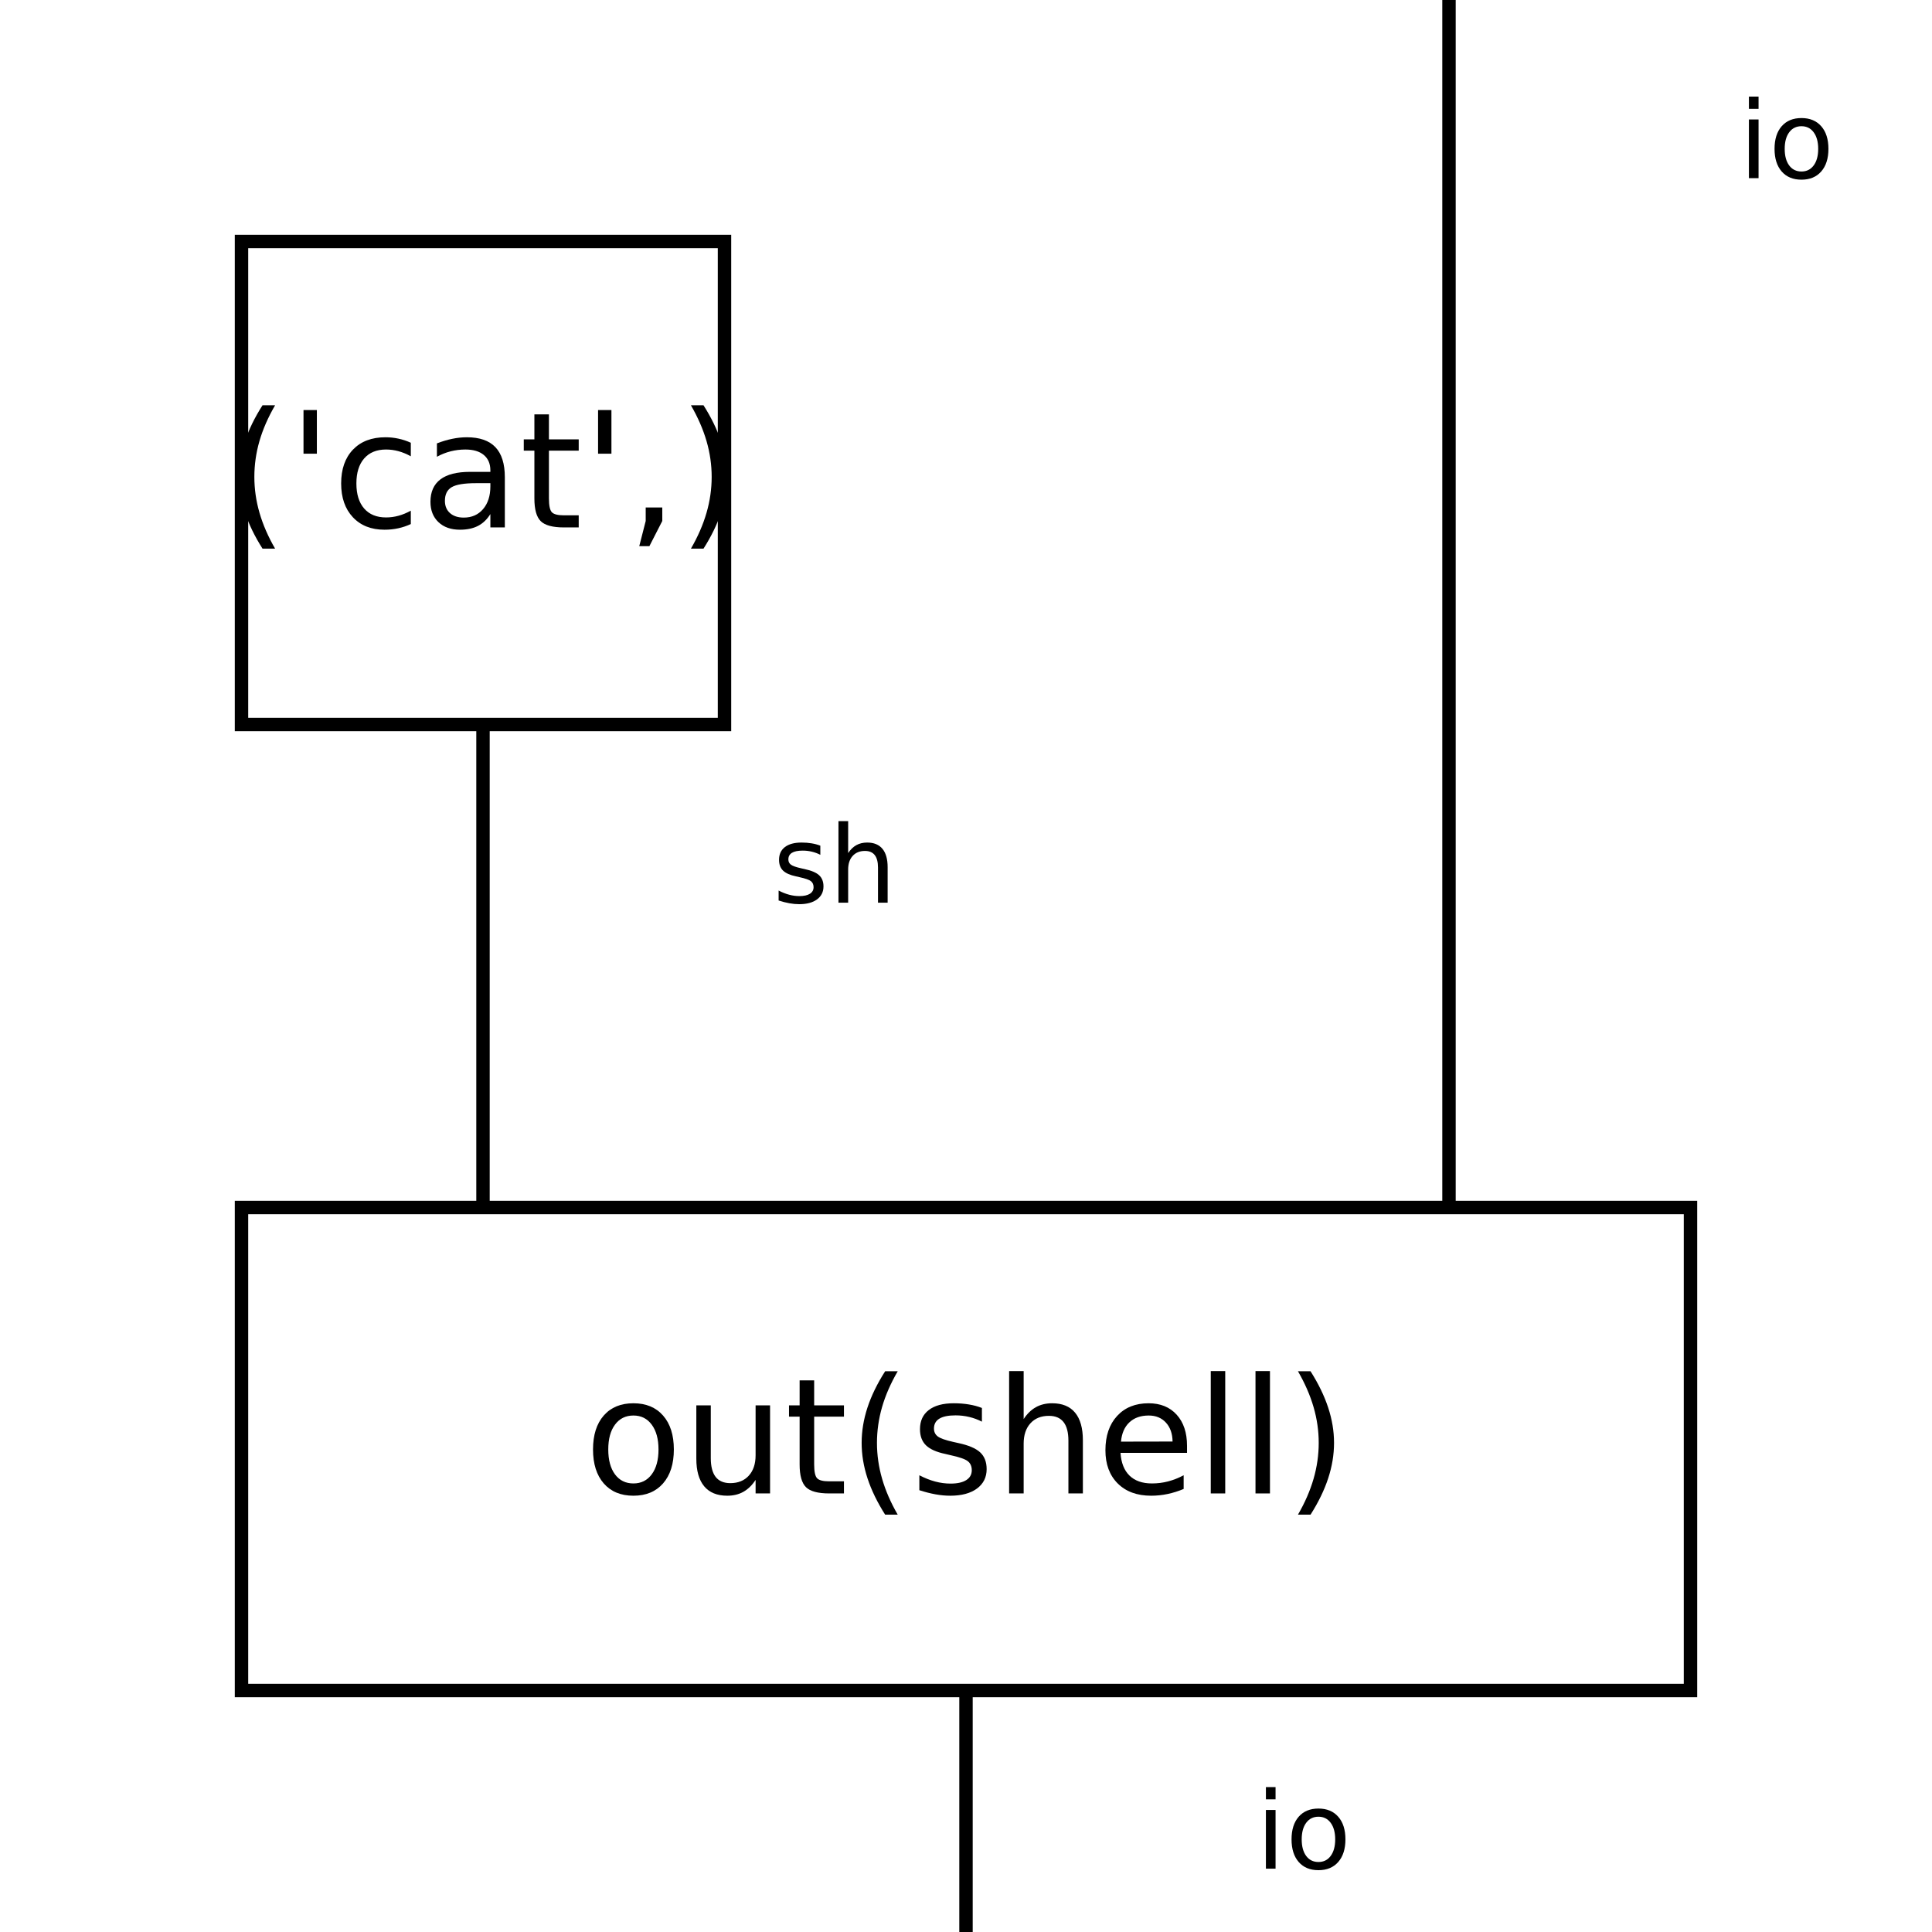
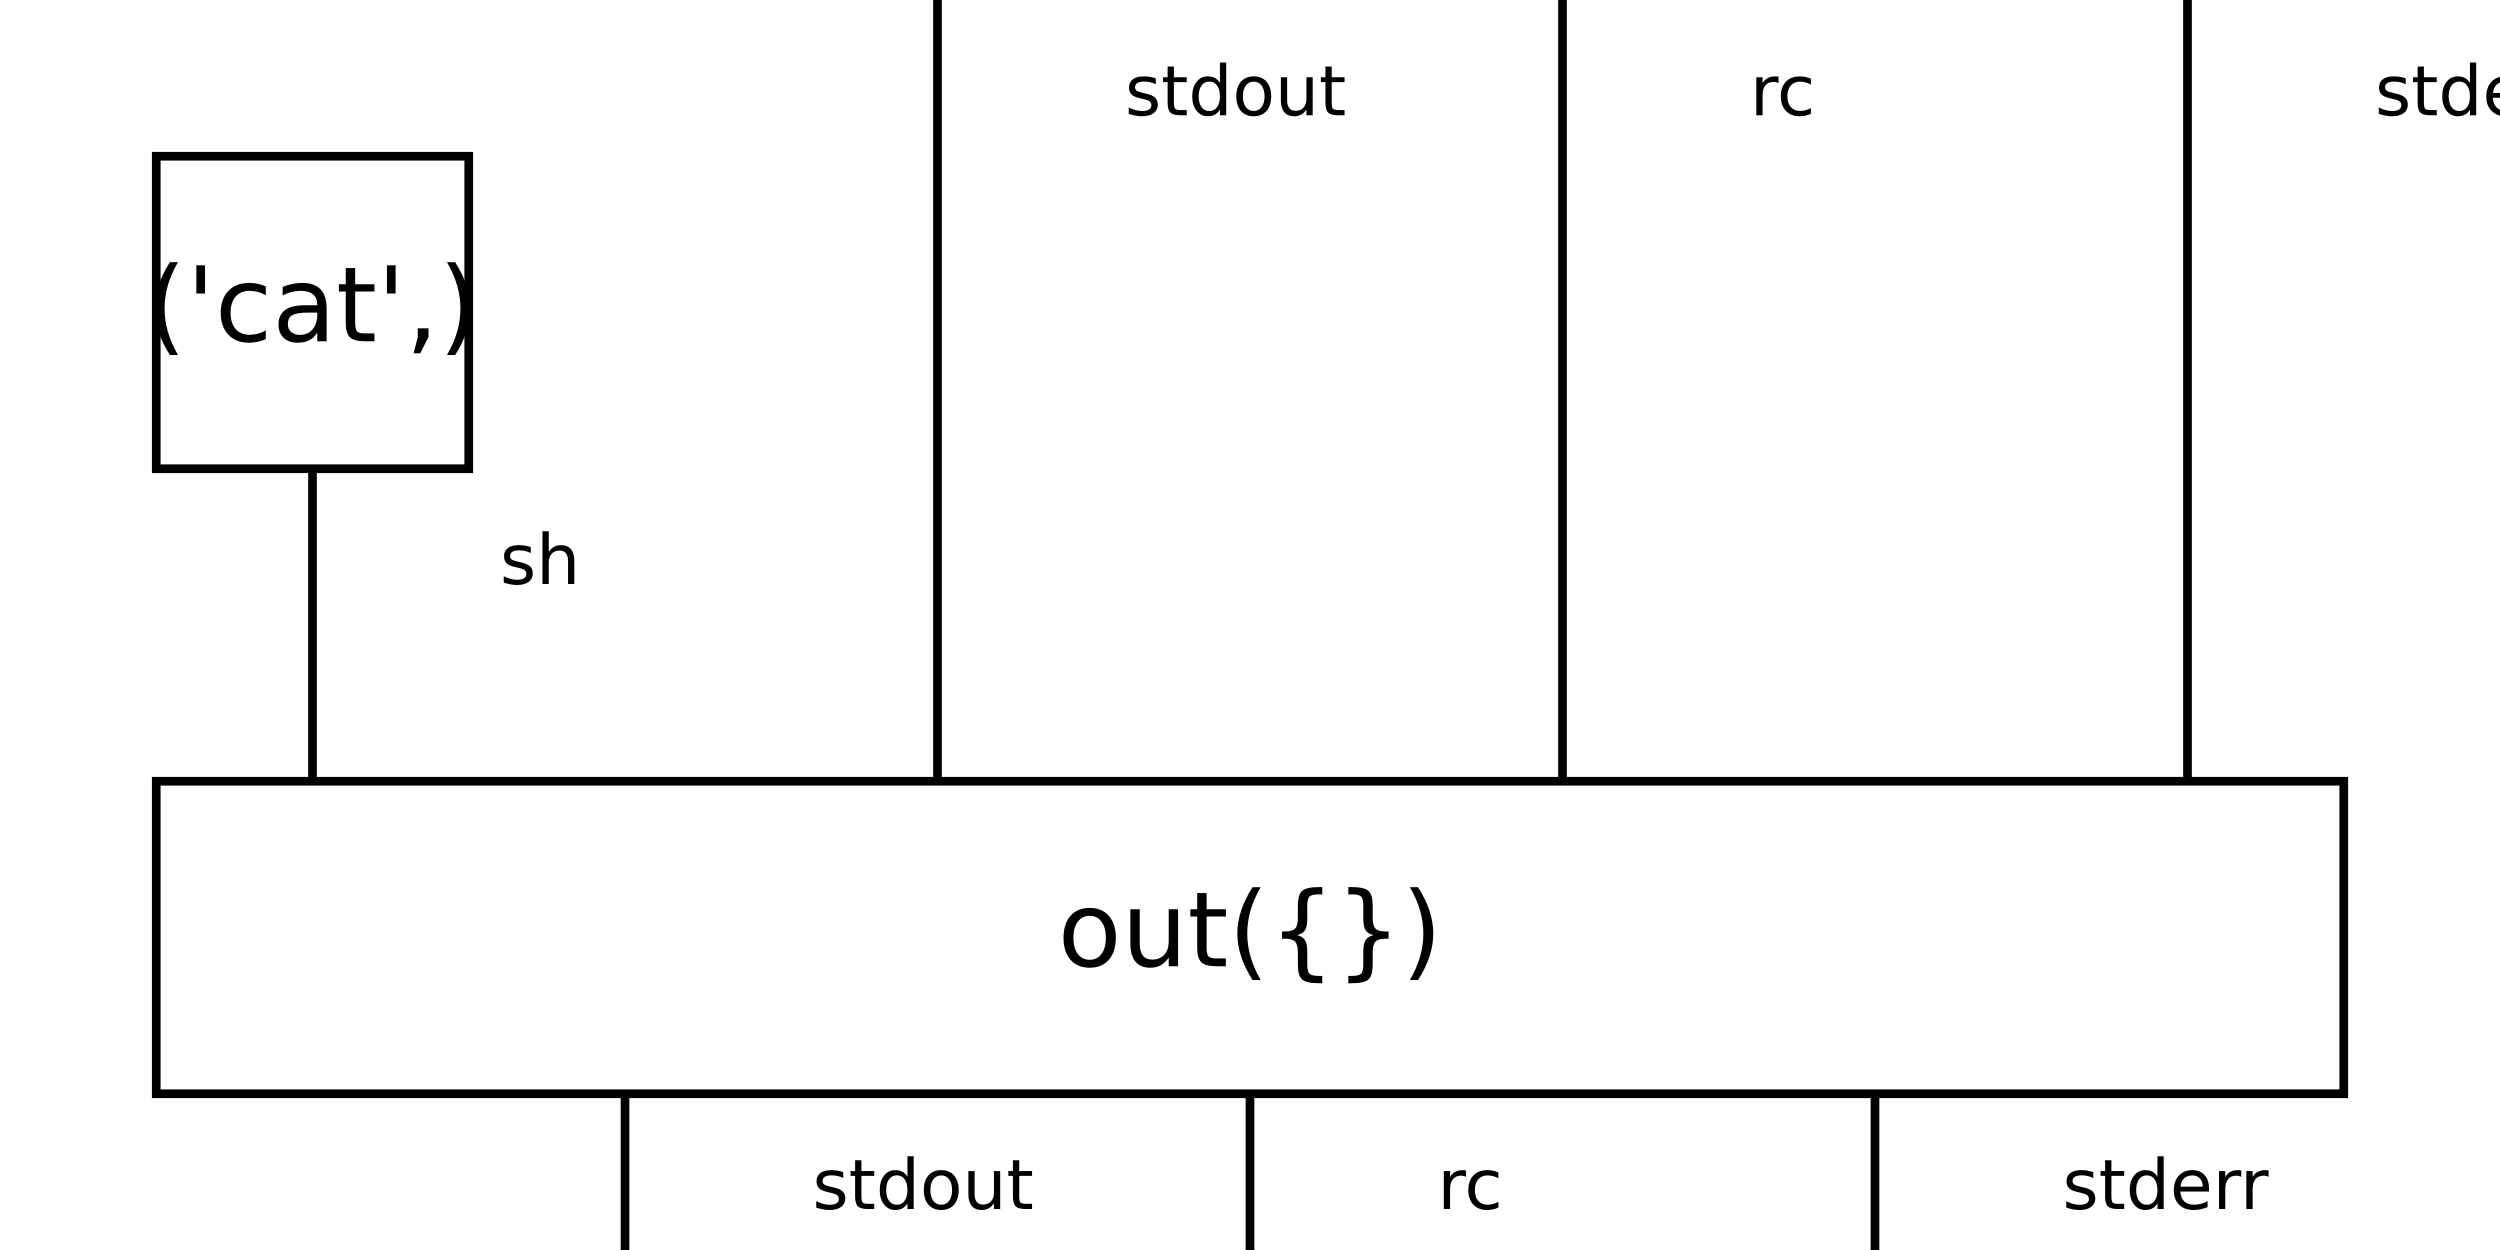
- <svg xmlns="http://www.w3.org/2000/svg" xmlns:xlink="http://www.w3.org/1999/xlink" width="144pt" height="144pt" viewBox="0 0 144 144" version="1.1">
+ <svg xmlns="http://www.w3.org/2000/svg" xmlns:xlink="http://www.w3.org/1999/xlink" width="288pt" height="144pt" viewBox="0 0 288 144" version="1.1">
  <defs>
    <style type="text/css">*{stroke-linejoin: round; stroke-linecap: butt}</style>
  </defs>
  <g id="figure_1">
    <g id="patch_1">
-       <path d="M 0 144  L 144 144  L 144 0  L 0 0  z " style="fill: #ffffff" />
+       <path d="M 0 144  L 288 144  L 288 0  L 0 0  z " style="fill: #ffffff" />
    </g>
    <g id="axes_1">
      <g id="patch_2">
-         <path d="M 0 144  L 144 144  L 144 0  L 0 0  z " clip-path="url(#SVG_ID)" style="fill: #ffffff; stroke: #ffffff; stroke-linejoin: miter" />
+         <path d="M 0 144  L 288 144  L 288 0  L 0 0  z " clip-path="url(#SVG_ID)" style="fill: #ffffff; stroke: #ffffff; stroke-linejoin: miter" />
      </g>
      <g id="patch_3">
        <path d="M 36 54  Q 36 90 36 90  " clip-path="url(#SVG_ID)" style="fill: none; stroke: #000000; stroke-linejoin: miter" />
      </g>
      <g id="patch_4">
        <path d="M 108 0  Q 108 90 108 90  " clip-path="url(#SVG_ID)" style="fill: none; stroke: #000000; stroke-linejoin: miter" />
      </g>
      <g id="patch_5">
+         <path d="M 180 0  Q 180 90 180 90  " clip-path="url(#SVG_ID)" style="fill: none; stroke: #000000; stroke-linejoin: miter" />
+       </g>
+       <g id="patch_6">
+         <path d="M 252 0  Q 252 90 252 90  " clip-path="url(#SVG_ID)" style="fill: none; stroke: #000000; stroke-linejoin: miter" />
+       </g>
+       <g id="patch_7">
        <path d="M 72 126  Q 72 144 72 144  " clip-path="url(#SVG_ID)" style="fill: none; stroke: #000000; stroke-linejoin: miter" />
      </g>
-       <g id="patch_6">
+       <g id="patch_8">
+         <path d="M 144 126  Q 144 144 144 144  " clip-path="url(#SVG_ID)" style="fill: none; stroke: #000000; stroke-linejoin: miter" />
+       </g>
+       <g id="patch_9">
+         <path d="M 216 126  Q 216 144 216 144  " clip-path="url(#SVG_ID)" style="fill: none; stroke: #000000; stroke-linejoin: miter" />
+       </g>
+       <g id="patch_10">
        <path d="M 18 54  L 18 18  L 54 18  L 54 54  z " clip-path="url(#SVG_ID)" style="fill: #ffffff; stroke: #000000; stroke-linejoin: miter" />
      </g>
-       <g id="patch_7">
-         <path d="M 18 126  L 18 90  L 126 90  L 126 126  z " clip-path="url(#SVG_ID)" style="fill: #ffffff; stroke: #000000; stroke-linejoin: miter" />
+       <g id="patch_11">
+         <path d="M 18 126  L 18 90  L 270 90  L 270 126  z " clip-path="url(#SVG_ID)" style="fill: #ffffff; stroke: #000000; stroke-linejoin: miter" />
      </g>
      <g id="text_1">
        <g transform="translate(57.6 67.27875) scale(0.08 -0.08)">
          <defs>
            <path id="DejaVuSans-73" d="M 2834 3397  L 2834 2853  Q 2591 2978 2328 3040  Q 2066 3103 1784 3103  Q 1356 3103 1142 2972  Q 928 2841 928 2578  Q 928 2378 1081 2264  Q 1234 2150 1697 2047  L 1894 2003  Q 2506 1872 2764 1633  Q 3022 1394 3022 966  Q 3022 478 2636 193  Q 2250 -91 1575 -91  Q 1294 -91 989 -36  Q 684 19 347 128  L 347 722  Q 666 556 975 473  Q 1284 391 1588 391  Q 1994 391 2212 530  Q 2431 669 2431 922  Q 2431 1156 2273 1281  Q 2116 1406 1581 1522  L 1381 1569  Q 847 1681 609 1914  Q 372 2147 372 2553  Q 372 3047 722 3315  Q 1072 3584 1716 3584  Q 2034 3584 2315 3537  Q 2597 3491 2834 3397  z " transform="scale(0.015625)" />
            <path id="DejaVuSans-68" d="M 3513 2113  L 3513 0  L 2938 0  L 2938 2094  Q 2938 2591 2744 2837  Q 2550 3084 2163 3084  Q 1697 3084 1428 2787  Q 1159 2491 1159 1978  L 1159 0  L 581 0  L 581 4863  L 1159 4863  L 1159 2956  Q 1366 3272 1645 3428  Q 1925 3584 2291 3584  Q 2894 3584 3203 3211  Q 3513 2838 3513 2113  z " transform="scale(0.015625)" />
          </defs>
          <use xlink:href="#DejaVuSans-73" />
          <use xlink:href="#DejaVuSans-68" transform="translate(52.09961 0)" />
        </g>
      </g>
      <g id="text_2">
        <g transform="translate(129.6 13.27875) scale(0.08 -0.08)">
          <defs>
-             <path id="DejaVuSans-69" d="M 603 3500  L 1178 3500  L 1178 0  L 603 0  L 603 3500  z M 603 4863  L 1178 4863  L 1178 4134  L 603 4134  L 603 4863  z " transform="scale(0.015625)" />
+             <path id="DejaVuSans-74" d="M 1172 4494  L 1172 3500  L 2356 3500  L 2356 3053  L 1172 3053  L 1172 1153  Q 1172 725 1289 603  Q 1406 481 1766 481  L 2356 481  L 2356 0  L 1766 0  Q 1100 0 847 248  Q 594 497 594 1153  L 594 3053  L 172 3053  L 172 3500  L 594 3500  L 594 4494  L 1172 4494  z " transform="scale(0.015625)" />
+             <path id="DejaVuSans-64" d="M 2906 2969  L 2906 4863  L 3481 4863  L 3481 0  L 2906 0  L 2906 525  Q 2725 213 2448 61  Q 2172 -91 1784 -91  Q 1150 -91 751 415  Q 353 922 353 1747  Q 353 2572 751 3078  Q 1150 3584 1784 3584  Q 2172 3584 2448 3432  Q 2725 3281 2906 2969  z M 947 1747  Q 947 1113 1208 752  Q 1469 391 1925 391  Q 2381 391 2643 752  Q 2906 1113 2906 1747  Q 2906 2381 2643 2742  Q 2381 3103 1925 3103  Q 1469 3103 1208 2742  Q 947 2381 947 1747  z " transform="scale(0.015625)" />
            <path id="DejaVuSans-6f" d="M 1959 3097  Q 1497 3097 1228 2736  Q 959 2375 959 1747  Q 959 1119 1226 758  Q 1494 397 1959 397  Q 2419 397 2687 759  Q 2956 1122 2956 1747  Q 2956 2369 2687 2733  Q 2419 3097 1959 3097  z M 1959 3584  Q 2709 3584 3137 3096  Q 3566 2609 3566 1747  Q 3566 888 3137 398  Q 2709 -91 1959 -91  Q 1206 -91 779 398  Q 353 888 353 1747  Q 353 2609 779 3096  Q 1206 3584 1959 3584  z " transform="scale(0.015625)" />
+             <path id="DejaVuSans-75" d="M 544 1381  L 544 3500  L 1119 3500  L 1119 1403  Q 1119 906 1312 657  Q 1506 409 1894 409  Q 2359 409 2629 706  Q 2900 1003 2900 1516  L 2900 3500  L 3475 3500  L 3475 0  L 2900 0  L 2900 538  Q 2691 219 2414 64  Q 2138 -91 1772 -91  Q 1169 -91 856 284  Q 544 659 544 1381  z M 1991 3584  L 1991 3584  z " transform="scale(0.015625)" />
          </defs>
-           <use xlink:href="#DejaVuSans-69" />
-           <use xlink:href="#DejaVuSans-6f" transform="translate(27.7832 0)" />
+           <use xlink:href="#DejaVuSans-73" />
+           <use xlink:href="#DejaVuSans-74" transform="translate(52.09961 0)" />
+           <use xlink:href="#DejaVuSans-64" transform="translate(91.30859 0)" />
+           <use xlink:href="#DejaVuSans-6f" transform="translate(154.7852 0)" />
+           <use xlink:href="#DejaVuSans-75" transform="translate(215.9668 0)" />
+           <use xlink:href="#DejaVuSans-74" transform="translate(279.3457 0)" />
        </g>
      </g>
      <g id="text_3">
-         <g transform="translate(93.6 139.2788) scale(0.08 -0.08)">
-           <use xlink:href="#DejaVuSans-69" />
-           <use xlink:href="#DejaVuSans-6f" transform="translate(27.7832 0)" />
+         <g transform="translate(201.6 13.27875) scale(0.08 -0.08)">
+           <defs>
+             <path id="DejaVuSans-72" d="M 2631 2963  Q 2534 3019 2420 3045  Q 2306 3072 2169 3072  Q 1681 3072 1420 2755  Q 1159 2438 1159 1844  L 1159 0  L 581 0  L 581 3500  L 1159 3500  L 1159 2956  Q 1341 3275 1631 3429  Q 1922 3584 2338 3584  Q 2397 3584 2469 3576  Q 2541 3569 2628 3553  L 2631 2963  z " transform="scale(0.015625)" />
+             <path id="DejaVuSans-63" d="M 3122 3366  L 3122 2828  Q 2878 2963 2633 3030  Q 2388 3097 2138 3097  Q 1578 3097 1268 2742  Q 959 2388 959 1747  Q 959 1106 1268 751  Q 1578 397 2138 397  Q 2388 397 2633 464  Q 2878 531 3122 666  L 3122 134  Q 2881 22 2623 -34  Q 2366 -91 2075 -91  Q 1284 -91 818 406  Q 353 903 353 1747  Q 353 2603 823 3093  Q 1294 3584 2113 3584  Q 2378 3584 2631 3529  Q 2884 3475 3122 3366  z " transform="scale(0.015625)" />
+           </defs>
+           <use xlink:href="#DejaVuSans-72" />
+           <use xlink:href="#DejaVuSans-63" transform="translate(38.86328 0)" />
        </g>
      </g>
      <g id="text_4">
+         <g transform="translate(273.6 13.27875) scale(0.08 -0.08)">
+           <defs>
+             <path id="DejaVuSans-65" d="M 3597 1894  L 3597 1613  L 953 1613  Q 991 1019 1311 708  Q 1631 397 2203 397  Q 2534 397 2845 478  Q 3156 559 3463 722  L 3463 178  Q 3153 47 2828 -22  Q 2503 -91 2169 -91  Q 1331 -91 842 396  Q 353 884 353 1716  Q 353 2575 817 3079  Q 1281 3584 2069 3584  Q 2775 3584 3186 3129  Q 3597 2675 3597 1894  z M 3022 2063  Q 3016 2534 2758 2815  Q 2500 3097 2075 3097  Q 1594 3097 1305 2825  Q 1016 2553 972 2059  L 3022 2063  z " transform="scale(0.015625)" />
+           </defs>
+           <use xlink:href="#DejaVuSans-73" />
+           <use xlink:href="#DejaVuSans-74" transform="translate(52.09961 0)" />
+           <use xlink:href="#DejaVuSans-64" transform="translate(91.30859 0)" />
+           <use xlink:href="#DejaVuSans-65" transform="translate(154.7852 0)" />
+           <use xlink:href="#DejaVuSans-72" transform="translate(216.3086 0)" />
+           <use xlink:href="#DejaVuSans-72" transform="translate(255.6719 0)" />
+         </g>
+       </g>
+       <g id="text_5">
+         <g transform="translate(93.6 139.2788) scale(0.08 -0.08)">
+           <use xlink:href="#DejaVuSans-73" />
+           <use xlink:href="#DejaVuSans-74" transform="translate(52.09961 0)" />
+           <use xlink:href="#DejaVuSans-64" transform="translate(91.30859 0)" />
+           <use xlink:href="#DejaVuSans-6f" transform="translate(154.7852 0)" />
+           <use xlink:href="#DejaVuSans-75" transform="translate(215.9668 0)" />
+           <use xlink:href="#DejaVuSans-74" transform="translate(279.3457 0)" />
+         </g>
+       </g>
+       <g id="text_6">
+         <g transform="translate(165.6 139.2788) scale(0.08 -0.08)">
+           <use xlink:href="#DejaVuSans-72" />
+           <use xlink:href="#DejaVuSans-63" transform="translate(38.86328 0)" />
+         </g>
+       </g>
+       <g id="text_7">
+         <g transform="translate(237.6 139.2788) scale(0.08 -0.08)">
+           <use xlink:href="#DejaVuSans-73" />
+           <use xlink:href="#DejaVuSans-74" transform="translate(52.09961 0)" />
+           <use xlink:href="#DejaVuSans-64" transform="translate(91.30859 0)" />
+           <use xlink:href="#DejaVuSans-65" transform="translate(154.7852 0)" />
+           <use xlink:href="#DejaVuSans-72" transform="translate(216.3086 0)" />
+           <use xlink:href="#DejaVuSans-72" transform="translate(255.6719 0)" />
+         </g>
+       </g>
+       <g id="text_8">
        <g transform="translate(16.785 39.31125) scale(0.12 -0.12)">
          <defs>
            <path id="DejaVuSans-28" d="M 1984 4856  Q 1566 4138 1362 3434  Q 1159 2731 1159 2009  Q 1159 1288 1364 580  Q 1569 -128 1984 -844  L 1484 -844  Q 1016 -109 783 600  Q 550 1309 550 2009  Q 550 2706 781 3412  Q 1013 4119 1484 4856  L 1984 4856  z " transform="scale(0.015625)" />
            <path id="DejaVuSans-27" d="M 1147 4666  L 1147 2931  L 616 2931  L 616 4666  L 1147 4666  z " transform="scale(0.015625)" />
-             <path id="DejaVuSans-63" d="M 3122 3366  L 3122 2828  Q 2878 2963 2633 3030  Q 2388 3097 2138 3097  Q 1578 3097 1268 2742  Q 959 2388 959 1747  Q 959 1106 1268 751  Q 1578 397 2138 397  Q 2388 397 2633 464  Q 2878 531 3122 666  L 3122 134  Q 2881 22 2623 -34  Q 2366 -91 2075 -91  Q 1284 -91 818 406  Q 353 903 353 1747  Q 353 2603 823 3093  Q 1294 3584 2113 3584  Q 2378 3584 2631 3529  Q 2884 3475 3122 3366  z " transform="scale(0.015625)" />
            <path id="DejaVuSans-61" d="M 2194 1759  Q 1497 1759 1228 1600  Q 959 1441 959 1056  Q 959 750 1161 570  Q 1363 391 1709 391  Q 2188 391 2477 730  Q 2766 1069 2766 1631  L 2766 1759  L 2194 1759  z M 3341 1997  L 3341 0  L 2766 0  L 2766 531  Q 2569 213 2275 61  Q 1981 -91 1556 -91  Q 1019 -91 701 211  Q 384 513 384 1019  Q 384 1609 779 1909  Q 1175 2209 1959 2209  L 2766 2209  L 2766 2266  Q 2766 2663 2505 2880  Q 2244 3097 1772 3097  Q 1472 3097 1187 3025  Q 903 2953 641 2809  L 641 3341  Q 956 3463 1253 3523  Q 1550 3584 1831 3584  Q 2591 3584 2966 3190  Q 3341 2797 3341 1997  z " transform="scale(0.015625)" />
-             <path id="DejaVuSans-74" d="M 1172 4494  L 1172 3500  L 2356 3500  L 2356 3053  L 1172 3053  L 1172 1153  Q 1172 725 1289 603  Q 1406 481 1766 481  L 2356 481  L 2356 0  L 1766 0  Q 1100 0 847 248  Q 594 497 594 1153  L 594 3053  L 172 3053  L 172 3500  L 594 3500  L 594 4494  L 1172 4494  z " transform="scale(0.015625)" />
            <path id="DejaVuSans-2c" d="M 750 794  L 1409 794  L 1409 256  L 897 -744  L 494 -744  L 750 256  L 750 794  z " transform="scale(0.015625)" />
            <path id="DejaVuSans-29" d="M 513 4856  L 1013 4856  Q 1481 4119 1714 3412  Q 1947 2706 1947 2009  Q 1947 1309 1714 600  Q 1481 -109 1013 -844  L 513 -844  Q 928 -128 1133 580  Q 1338 1288 1338 2009  Q 1338 2731 1133 3434  Q 928 4138 513 4856  z " transform="scale(0.015625)" />
          </defs>
          <use xlink:href="#DejaVuSans-28" />
          <use xlink:href="#DejaVuSans-27" transform="translate(39.01367 0)" />
          <use xlink:href="#DejaVuSans-63" transform="translate(66.50391 0)" />
          <use xlink:href="#DejaVuSans-61" transform="translate(121.4844 0)" />
          <use xlink:href="#DejaVuSans-74" transform="translate(182.7637 0)" />
          <use xlink:href="#DejaVuSans-27" transform="translate(221.9727 0)" />
          <use xlink:href="#DejaVuSans-2c" transform="translate(249.4629 0)" />
          <use xlink:href="#DejaVuSans-29" transform="translate(281.25 0)" />
        </g>
      </g>
-       <g id="text_5">
-         <g transform="translate(43.53844 111.3113) scale(0.12 -0.12)">
+       <g id="text_9">
+         <g transform="translate(121.8572 111.3113) scale(0.12 -0.12)">
          <defs>
-             <path id="DejaVuSans-75" d="M 544 1381  L 544 3500  L 1119 3500  L 1119 1403  Q 1119 906 1312 657  Q 1506 409 1894 409  Q 2359 409 2629 706  Q 2900 1003 2900 1516  L 2900 3500  L 3475 3500  L 3475 0  L 2900 0  L 2900 538  Q 2691 219 2414 64  Q 2138 -91 1772 -91  Q 1169 -91 856 284  Q 544 659 544 1381  z M 1991 3584  L 1991 3584  z " transform="scale(0.015625)" />
-             <path id="DejaVuSans-65" d="M 3597 1894  L 3597 1613  L 953 1613  Q 991 1019 1311 708  Q 1631 397 2203 397  Q 2534 397 2845 478  Q 3156 559 3463 722  L 3463 178  Q 3153 47 2828 -22  Q 2503 -91 2169 -91  Q 1331 -91 842 396  Q 353 884 353 1716  Q 353 2575 817 3079  Q 1281 3584 2069 3584  Q 2775 3584 3186 3129  Q 3597 2675 3597 1894  z M 3022 2063  Q 3016 2534 2758 2815  Q 2500 3097 2075 3097  Q 1594 3097 1305 2825  Q 1016 2553 972 2059  L 3022 2063  z " transform="scale(0.015625)" />
-             <path id="DejaVuSans-6c" d="M 603 4863  L 1178 4863  L 1178 0  L 603 0  L 603 4863  z " transform="scale(0.015625)" />
+             <path id="DejaVuSans-7b" d="M 3272 -594  L 3272 -1044  L 3078 -1044  Q 2300 -1044 2036 -812  Q 1772 -581 1772 109  L 1772 856  Q 1772 1328 1603 1509  Q 1434 1691 991 1691  L 800 1691  L 800 2138  L 991 2138  Q 1438 2138 1605 2317  Q 1772 2497 1772 2963  L 1772 3713  Q 1772 4403 2036 4633  Q 2300 4863 3078 4863  L 3272 4863  L 3272 4416  L 3059 4416  Q 2619 4416 2484 4278  Q 2350 4141 2350 3700  L 2350 2925  Q 2350 2434 2208 2212  Q 2066 1991 1722 1913  Q 2069 1828 2209 1606  Q 2350 1384 2350 897  L 2350 122  Q 2350 -319 2484 -456  Q 2619 -594 3059 -594  L 3272 -594  z " transform="scale(0.015625)" />
+             <path id="DejaVuSans-7d" d="M 800 -594  L 1019 -594  Q 1456 -594 1589 -459  Q 1722 -325 1722 122  L 1722 897  Q 1722 1384 1862 1606  Q 2003 1828 2350 1913  Q 2003 1991 1862 2212  Q 1722 2434 1722 2925  L 1722 3700  Q 1722 4144 1589 4280  Q 1456 4416 1019 4416  L 800 4416  L 800 4863  L 997 4863  Q 1775 4863 2036 4633  Q 2297 4403 2297 3713  L 2297 2963  Q 2297 2497 2465 2317  Q 2634 2138 3078 2138  L 3272 2138  L 3272 1691  L 3078 1691  Q 2634 1691 2465 1509  Q 2297 1328 2297 856  L 2297 109  Q 2297 -581 2036 -812  Q 1775 -1044 997 -1044  L 800 -1044  L 800 -594  z " transform="scale(0.015625)" />
          </defs>
          <use xlink:href="#DejaVuSans-6f" />
          <use xlink:href="#DejaVuSans-75" transform="translate(61.18164 0)" />
          <use xlink:href="#DejaVuSans-74" transform="translate(124.5605 0)" />
          <use xlink:href="#DejaVuSans-28" transform="translate(163.7695 0)" />
-           <use xlink:href="#DejaVuSans-73" transform="translate(202.7832 0)" />
-           <use xlink:href="#DejaVuSans-68" transform="translate(254.8828 0)" />
-           <use xlink:href="#DejaVuSans-65" transform="translate(318.2617 0)" />
-           <use xlink:href="#DejaVuSans-6c" transform="translate(379.7852 0)" />
-           <use xlink:href="#DejaVuSans-6c" transform="translate(407.5684 0)" />
-           <use xlink:href="#DejaVuSans-29" transform="translate(435.3516 0)" />
+           <use xlink:href="#DejaVuSans-7b" transform="translate(202.7832 0)" />
+           <use xlink:href="#DejaVuSans-7d" transform="translate(266.4062 0)" />
+           <use xlink:href="#DejaVuSans-29" transform="translate(330.0293 0)" />
        </g>
      </g>
    </g>
  </g>
  <defs>
    <clipPath id="SVG_ID">
-       <rect x="0" y="0" width="144" height="144" />
+       <rect x="0" y="0" width="288" height="144" />
    </clipPath>
  </defs>
</svg>
